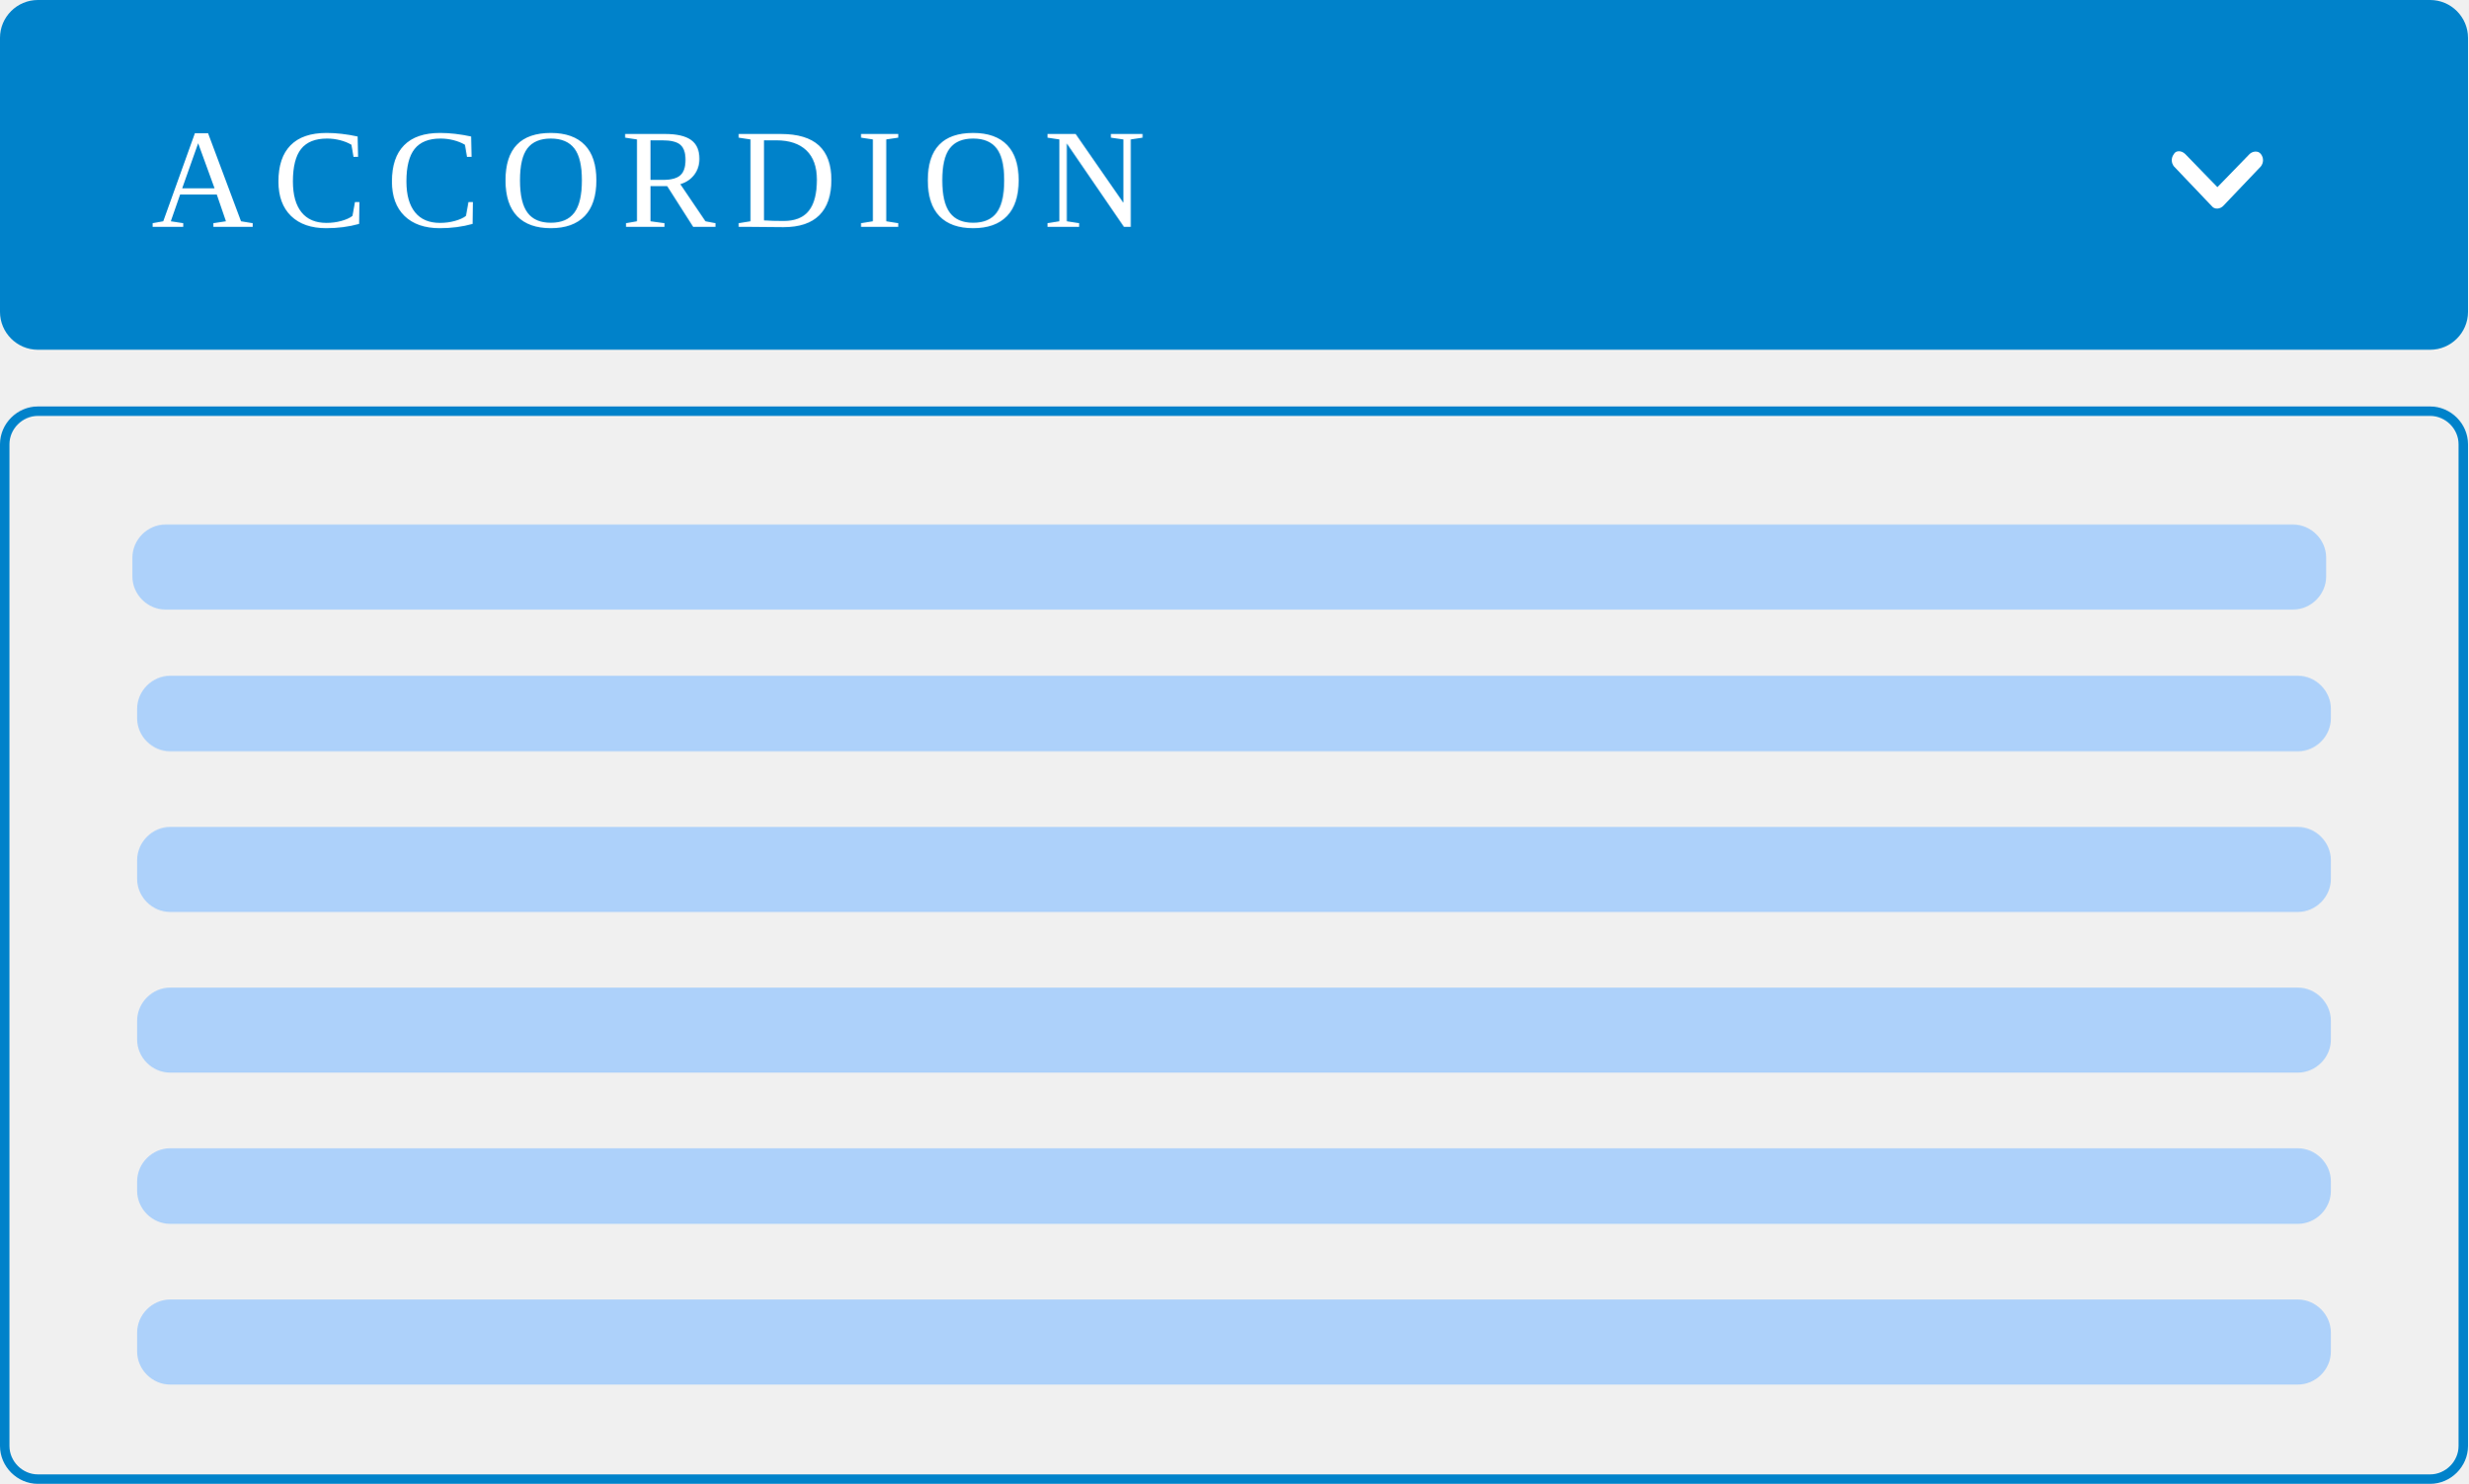
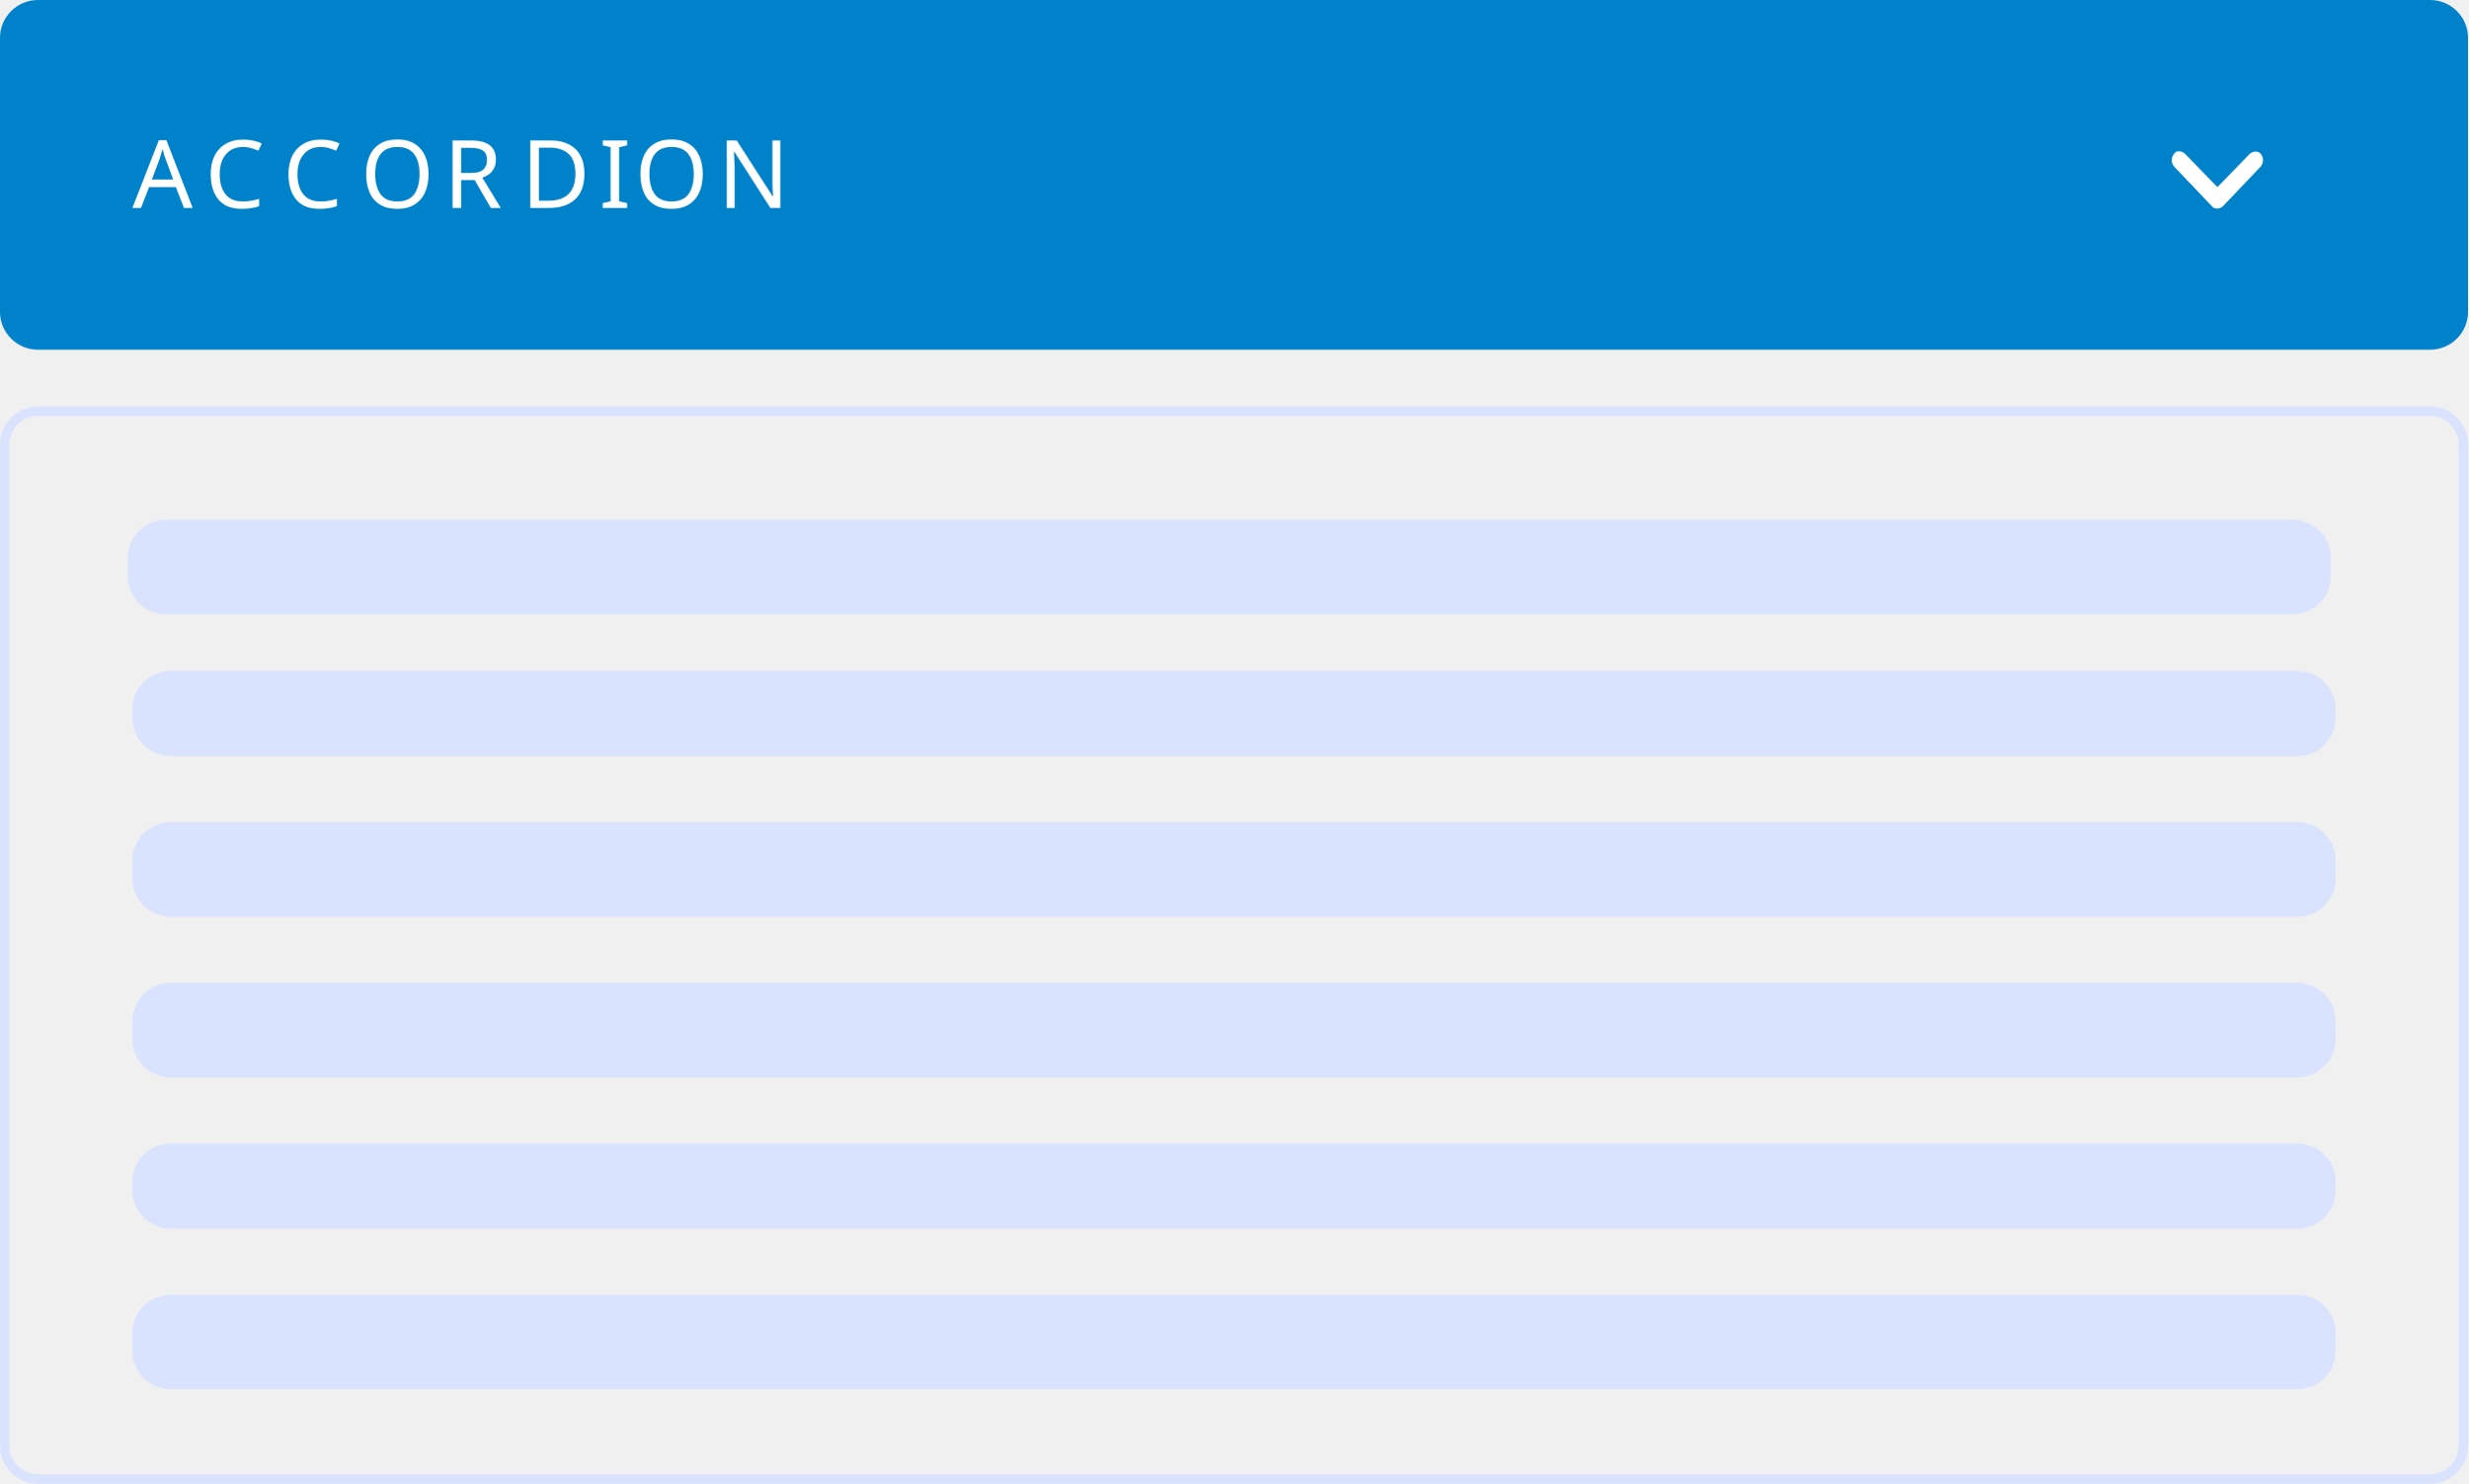
<svg xmlns="http://www.w3.org/2000/svg" xml:space="preserve" baseProfile="tiny" version="1.2" viewBox="0 0 261 157">
  <path fill="#0082CA" d="M4 0h253c2.2 0 4 1.8 4 4v29c0 2.2-1.8 4-4 4H4c-2.2 0-4-1.8-4-4V4c0-2.2 1.8-4 4-4z" />
  <path fill="#FFF" d="m231.1 16.3 3.4 3.5 3.4-3.5c.3-.3.9-.4 1.2 0 .3.4.3.9 0 1.3l-4 4.2c-.3.3-.9.4-1.2 0l-4-4.2c-.3-.4-.3-.9 0-1.3.2-.4.8-.4 1.2 0-.1 0 0 0 0 0z" />
-   <path fill="#add1fa" d="M17.5 55.5h225c1.9 0 3.5 1.6 3.5 3.5v2c0 1.9-1.6 3.5-3.5 3.5h-225c-1.9 0-3.5-1.6-3.5-3.5v-2c0-1.9 1.6-3.5 3.5-3.5zM18 71.5h225c1.9 0 3.5 1.6 3.5 3.5v1c0 1.9-1.6 3.5-3.5 3.5H18c-1.9 0-3.5-1.6-3.5-3.5v-1c0-1.9 1.6-3.5 3.5-3.5zM18 87.5h225c1.9 0 3.5 1.6 3.5 3.5v2c0 1.9-1.6 3.5-3.5 3.5H18c-1.9 0-3.5-1.6-3.5-3.5v-2c0-1.9 1.6-3.5 3.5-3.5zM18 104.5h225c1.9 0 3.5 1.6 3.5 3.5v2c0 1.9-1.6 3.5-3.5 3.5H18c-1.9 0-3.5-1.6-3.5-3.5v-2c0-1.9 1.6-3.5 3.5-3.5zM18 121.5h225c1.9 0 3.5 1.6 3.5 3.5v1c0 1.9-1.6 3.5-3.5 3.5H18c-1.9 0-3.5-1.6-3.5-3.5v-1c0-1.9 1.6-3.5 3.5-3.5zM18 137.5h225c1.9 0 3.5 1.6 3.5 3.5v2c0 1.9-1.6 3.5-3.5 3.5H18c-1.9 0-3.5-1.6-3.5-3.5v-2c0-1.9 1.6-3.5 3.5-3.5z" />
-   <path fill="none" stroke="#0082CA" d="M4 43.5h253c1.9 0 3.5 1.6 3.5 3.5v106c0 1.9-1.6 3.5-3.5 3.5H4c-1.9 0-3.5-1.6-3.5-3.5V47c0-1.9 1.6-3.5 3.5-3.5z" />
-   <text x="16" y="24" fill="#FFF" font-size="15" letter-spacing="2">ACCORDION</text>
+   <path fill="#DAE3FE" stroke="#DAE3FE" d="M17.5 55.5h225c1.9 0 3.5 1.6 3.5 3.5v2c0 1.9-1.6 3.5-3.5 3.5h-225c-1.9 0-3.5-1.6-3.5-3.5v-2c0-1.9 1.6-3.5 3.5-3.5zM18 71.5h225c1.9 0 3.5 1.6 3.5 3.5v1c0 1.9-1.6 3.5-3.5 3.5H18c-1.9 0-3.5-1.6-3.5-3.5v-1c0-1.9 1.6-3.5 3.5-3.5zM18 87.5h225c1.9 0 3.5 1.6 3.5 3.5v2c0 1.9-1.6 3.5-3.5 3.5H18c-1.9 0-3.5-1.6-3.5-3.5v-2c0-1.9 1.6-3.5 3.5-3.5zM18 104.5h225c1.9 0 3.5 1.6 3.5 3.5v2c0 1.9-1.6 3.5-3.5 3.5H18c-1.9 0-3.5-1.6-3.5-3.5v-2c0-1.9 1.6-3.5 3.5-3.5zM18 121.5h225c1.9 0 3.5 1.6 3.5 3.5v1c0 1.9-1.6 3.5-3.5 3.5H18c-1.9 0-3.5-1.6-3.5-3.5v-1c0-1.9 1.6-3.5 3.5-3.5zM18 137.5h225c1.9 0 3.5 1.6 3.5 3.5v2c0 1.9-1.6 3.5-3.5 3.5H18c-1.9 0-3.5-1.6-3.5-3.5v-2c0-1.9 1.6-3.5 3.5-3.5z" />
+   <path fill="none" stroke="#DAE3FE" d="M4 43.5h253c1.9 0 3.5 1.6 3.5 3.5v106c0 1.9-1.6 3.5-3.5 3.5H4c-1.9 0-3.5-1.6-3.5-3.5V47c0-1.9 1.6-3.5 3.5-3.5z" />
+   <text fill="#FFF" font-family="'ArialMT'" font-size="10" transform="translate(14 22)">A</text>
+   <text fill="#FFF" font-family="'ArialMT'" font-size="10" transform="translate(21.67 22)">C</text>
+   <text fill="#FFF" font-family="'ArialMT'" font-size="10" transform="translate(29.892 22)">C</text>
+   <text fill="#FFF" font-family="'ArialMT'" font-size="10" transform="translate(38.113 22)">O</text>
+   <text fill="#FFF" font-family="'ArialMT'" font-size="10" transform="translate(46.892 22)">R</text>
+   <text fill="#FFF" font-family="'ArialMT'" font-size="10" transform="translate(55.113 22)">D</text>
+   <text fill="#FFF" font-family="'ArialMT'" font-size="10" transform="translate(63.335 22)">I</text>
+   <text fill="#FFF" font-family="'ArialMT'" font-size="10" transform="translate(67.113 22)">O</text>
+   <text fill="#FFF" font-family="'ArialMT'" font-size="10" transform="translate(75.892 22)">N</text>
</svg>
